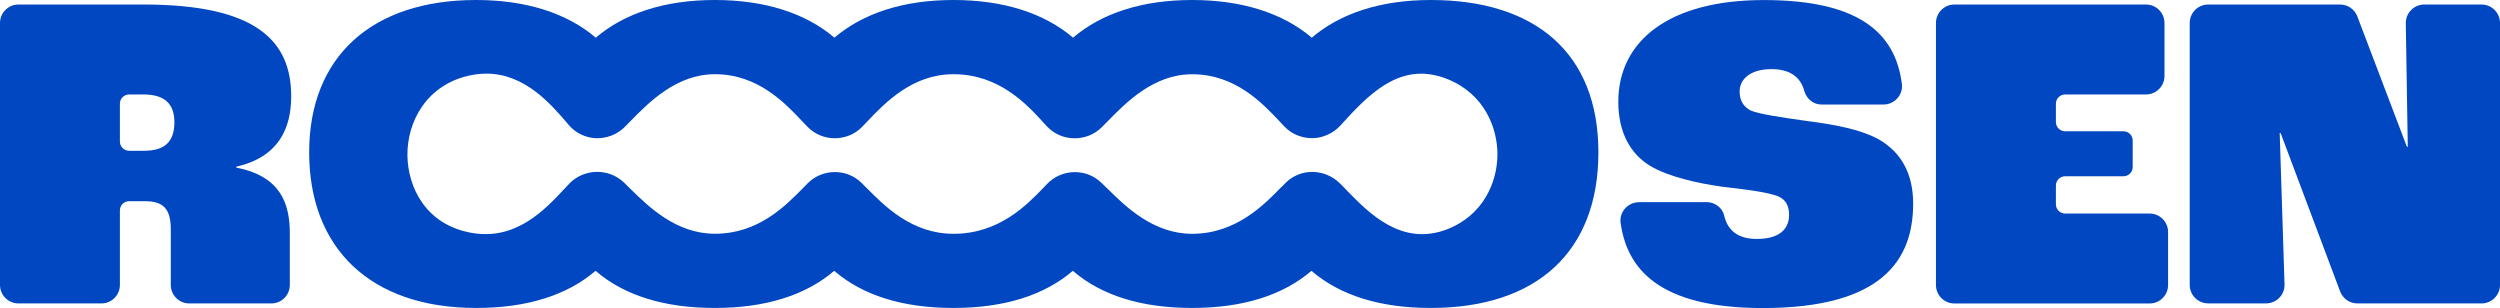
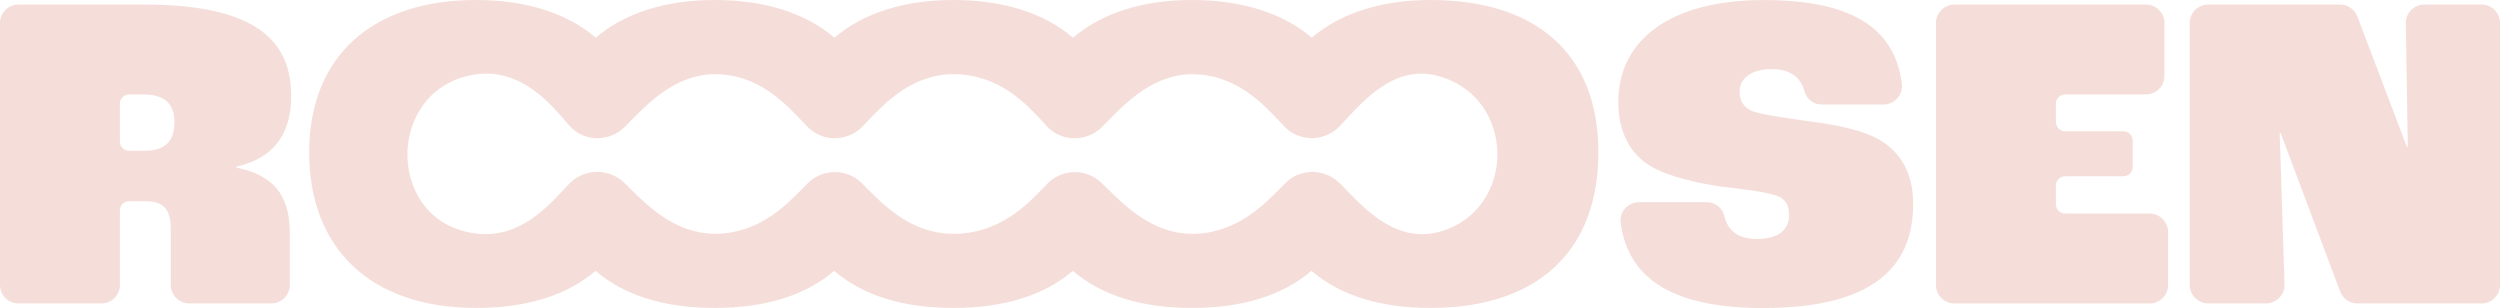
<svg xmlns="http://www.w3.org/2000/svg" id="Layer_2" viewBox="0 0 492.29 60.64">
  <defs>
-     <style>.cls-1{fill:#0147C1;stroke-width:0px;}</style>
+     <style>.cls-1{fill:#F5DED9;stroke-width:0px;}</style>
  </defs>
  <g id="Layer_1-2">
    <path class="cls-1" d="M0,4.53C0,2.52,1.63.89,3.64.89h24.63c22.18,0,29.07,7.15,29.07,18.07,0,6.35-2.51,11.99-10.82,13.86v.18c8.68,1.7,10.55,6.98,10.55,12.97v10.14c0,2.01-1.63,3.64-3.64,3.64h-16.16c-2.01,0-3.64-1.63-3.64-3.64v-10.94c0-4.11-1.52-5.55-5.1-5.55h-3.1c-1,0-1.82.81-1.82,1.82v14.67c0,2.01-1.63,3.64-3.64,3.64H3.64c-2.01,0-3.64-1.63-3.64-3.64V4.53ZM28.35,29.69c4.02,0,5.99-1.7,5.99-5.63,0-3.49-1.79-5.46-6.08-5.46h-2.83c-1,0-1.82.81-1.82,1.82v7.45c0,1,.81,1.82,1.82,1.82h2.92Z" />
    <path class="cls-1" d="M322.74,39.8h13.28c1.63,0,3.13,1.06,3.5,2.65.67,2.89,2.65,4.6,6.43,4.6,4.92,0,6.35-2.33,6.35-4.74,0-1.97-.8-3.4-3.04-3.94-1.97-.63-6.26-1.16-10.2-1.61-4.38-.62-10.47-1.88-14.13-4.11-3.84-2.32-6.26-6.53-6.26-12.61,0-11.99,10.02-20.03,28.62-20.03s25.93,6.34,27.22,16.51c.27,2.16-1.45,4.06-3.62,4.06h-12.24c-1.62,0-2.93-1.15-3.36-2.7-.8-2.89-3.03-4.27-6.47-4.27-4.11,0-6.26,1.97-6.26,4.38,0,1.88.81,3.04,2.15,3.76,1.7.72,5.9,1.34,11,2.06,6.26.8,10.91,1.79,14.31,3.67,4.29,2.51,6.71,6.62,6.71,12.61,0,10.91-5.9,20.57-29.61,20.57-20.69,0-26.74-7.92-27.99-16.73-.31-2.18,1.42-4.11,3.62-4.11Z" />
    <path class="cls-1" d="M384.87.89h37.71c2.01,0,3.64,1.63,3.64,3.64v10.43c0,2.01-1.63,3.64-3.64,3.64h-15.92c-1,0-1.82.81-1.82,1.82v3.61c0,1,.81,1.82,1.82,1.82h11.48c1,0,1.82.81,1.82,1.82v5.22c0,1-.81,1.82-1.82,1.82h-11.48c-1,0-1.82.81-1.82,1.82v3.7c0,1,.81,1.82,1.82,1.82h16.63c2.01,0,3.64,1.63,3.64,3.64v10.43c0,2.01-1.63,3.64-3.64,3.64h-38.43c-2.01,0-3.64-1.63-3.64-3.64V4.53c0-2.01,1.63-3.64,3.64-3.64Z" />
    <path class="cls-1" d="M434.84.89h25.96c1.51,0,2.86.93,3.4,2.35l9.75,25.65h.18l-.39-24.3c-.03-2.03,1.61-3.7,3.64-3.7h11.27c2.01,0,3.64,1.63,3.64,3.64v51.58c0,2.01-1.63,3.64-3.64,3.64h-24.43c-1.52,0-2.87-.94-3.41-2.36l-11.72-31.19h-.18l.95,29.79c.07,2.05-1.58,3.75-3.64,3.75h-11.39c-2.01,0-3.64-1.63-3.64-3.64V4.53c0-2.01,1.63-3.64,3.64-3.64Z" />
    <path class="cls-1" d="M281.73,0c-9.7,0-17.73,2.56-23.42,7.42-5.72-4.87-13.82-7.42-23.57-7.42s-17.73,2.56-23.44,7.42c-5.71-4.87-13.79-7.42-23.55-7.42s-17.73,2.56-23.44,7.42c-5.71-4.87-13.79-7.42-23.55-7.42s-17.73,2.56-23.44,7.42c-5.71-4.87-13.8-7.42-23.57-7.42-20.58,0-32.87,11.21-32.87,30s11.97,30.64,32.87,30.64c9.96,0,17.86-2.46,23.53-7.31,5.62,4.85,13.51,7.31,23.47,7.31s17.84-2.46,23.52-7.31c5.62,4.85,13.51,7.31,23.47,7.31s17.84-2.46,23.52-7.31c5.62,4.85,13.51,7.31,23.47,7.31s17.84-2.46,23.52-7.31c5.62,4.85,13.51,7.31,23.47,7.31,20.99,0,33.03-11.17,33.03-30.64S302.41,0,281.73,0ZM252.26,36.89c-3.33,3.43-8.89,9.15-17.51,9.15-7.64,0-13.08-5.34-16.67-8.89-.46-.45-.89-.86-1.29-1.24-2.95-2.79-7.69-2.67-10.54.25l-.73.76c-3.28,3.41-8.76,9.12-17.76,9.12-8.16,0-13.52-5.41-17.07-8.99-.4-.38-.74-.74-1.07-1.06-2.9-2.84-7.62-2.8-10.52.05-.28.28-.59.59-.92.94-3.55,3.61-8.87,9.05-17.4,9.05-7.65,0-13.08-5.34-16.67-8.87-.46-.46-.89-.87-1.29-1.27-3.05-2.84-7.85-2.7-10.72.28-.31.33-.64.69-1.01,1.07-3.76,4.02-9.45,10.13-18.13,8.63-9.27-1.58-12.65-9.19-12.73-15.22-.1-6.63,3.76-14.1,12.55-15.85,1.04-.2,2.03-.3,2.99-.3,7.52,0,12.6,5.89,15.77,9.57l.49.58c1.34,1.55,3.28,2.49,5.34,2.57,2.08.05,4.14-.71,5.61-2.18.38-.38.79-.79,1.22-1.24,3.6-3.66,9.02-9.19,16.58-9.19,8.46,0,13.8,5.66,17.33,9.42l.84.87c1.4,1.48,3.38,2.33,5.41,2.33,2.08-.02,3.99-.79,5.41-2.26.31-.31.63-.64.97-1.01,3.55-3.73,8.91-9.35,17.02-9.35,9.02,0,14.5,6,17.76,9.58l.58.63c1.4,1.52,3.32,2.38,5.38,2.41,2.06.03,3.99-.71,5.46-2.16.36-.36.76-.78,1.19-1.2,3.6-3.68,9.04-9.25,16.62-9.25,8.53,0,13.87,5.71,17.4,9.47l.81.86c1.42,1.48,3.36,2.24,5.41,2.26,2.09-.02,4.12-.92,5.56-2.47l.84-.92c5.54-6.1,11.66-11.76,20.34-8.21,7.26,2.95,9.8,9.65,9.76,14.93-.05,5.21-2.67,11.79-9.88,14.6-8.97,3.48-15.45-3.2-19.76-7.62-.49-.53-.97-1.01-1.4-1.43-2.99-2.94-7.78-2.99-10.67-.08l-.89.91Z" />
  </g>
</svg>
